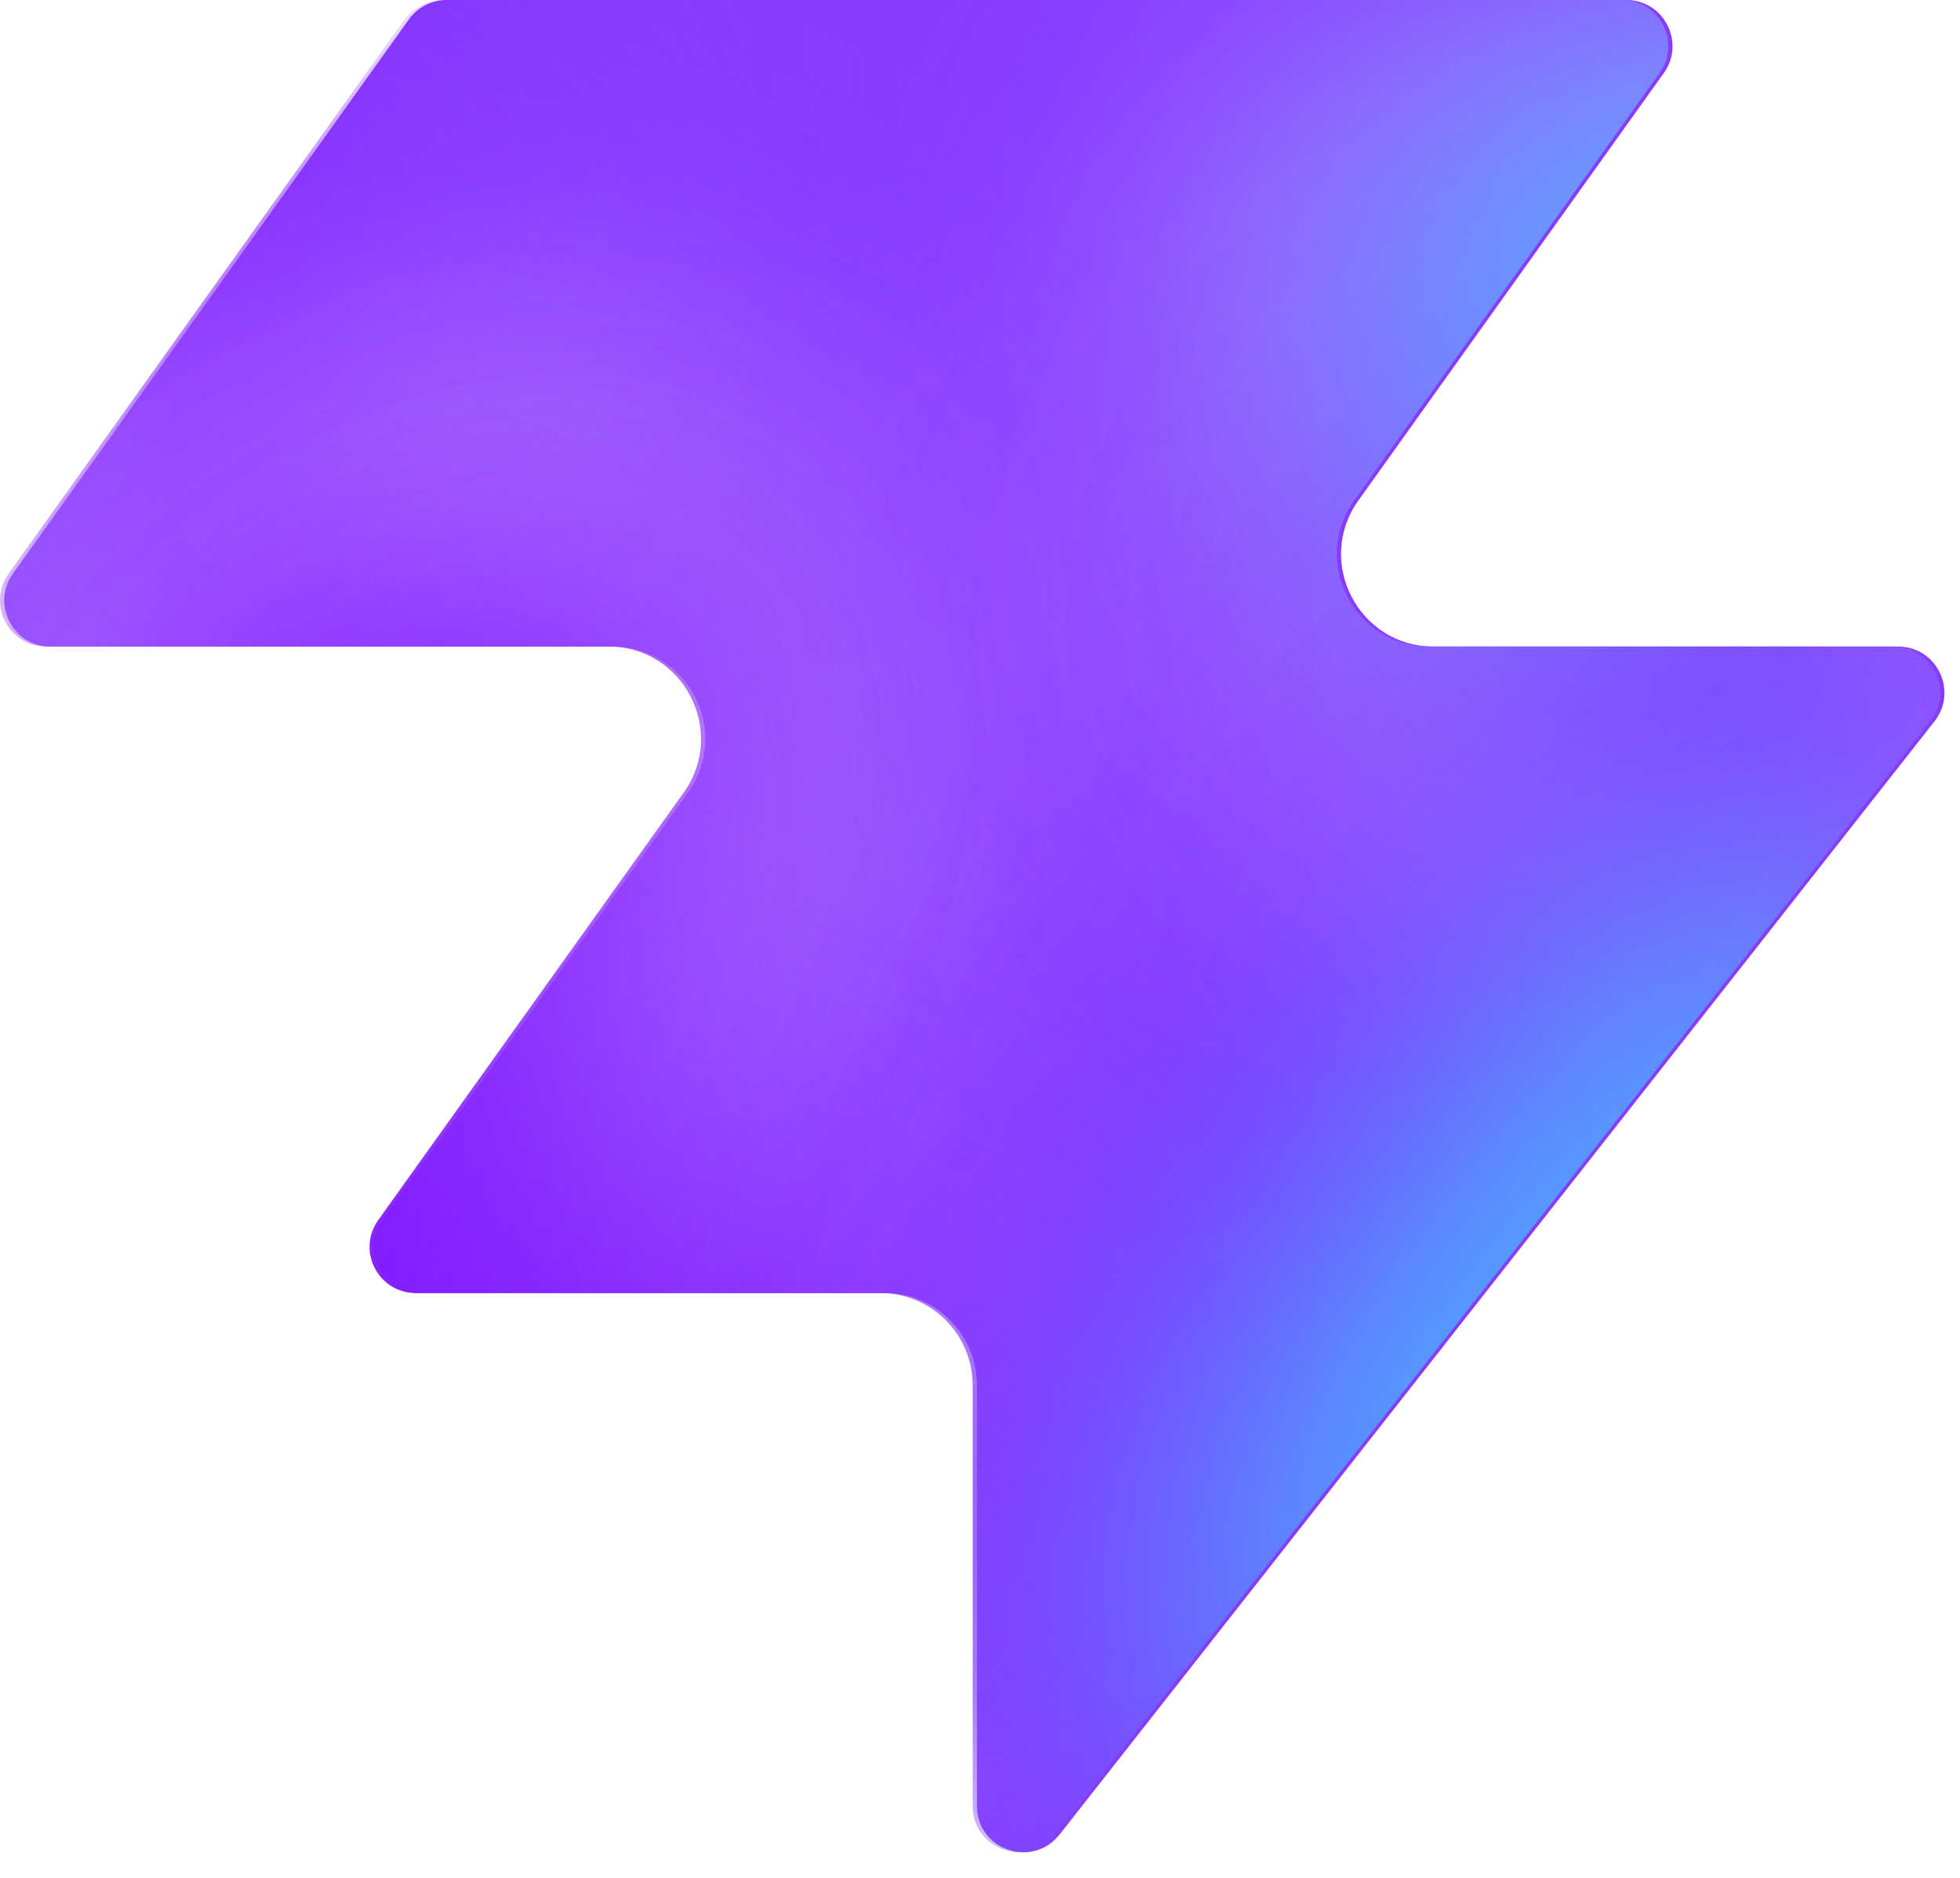
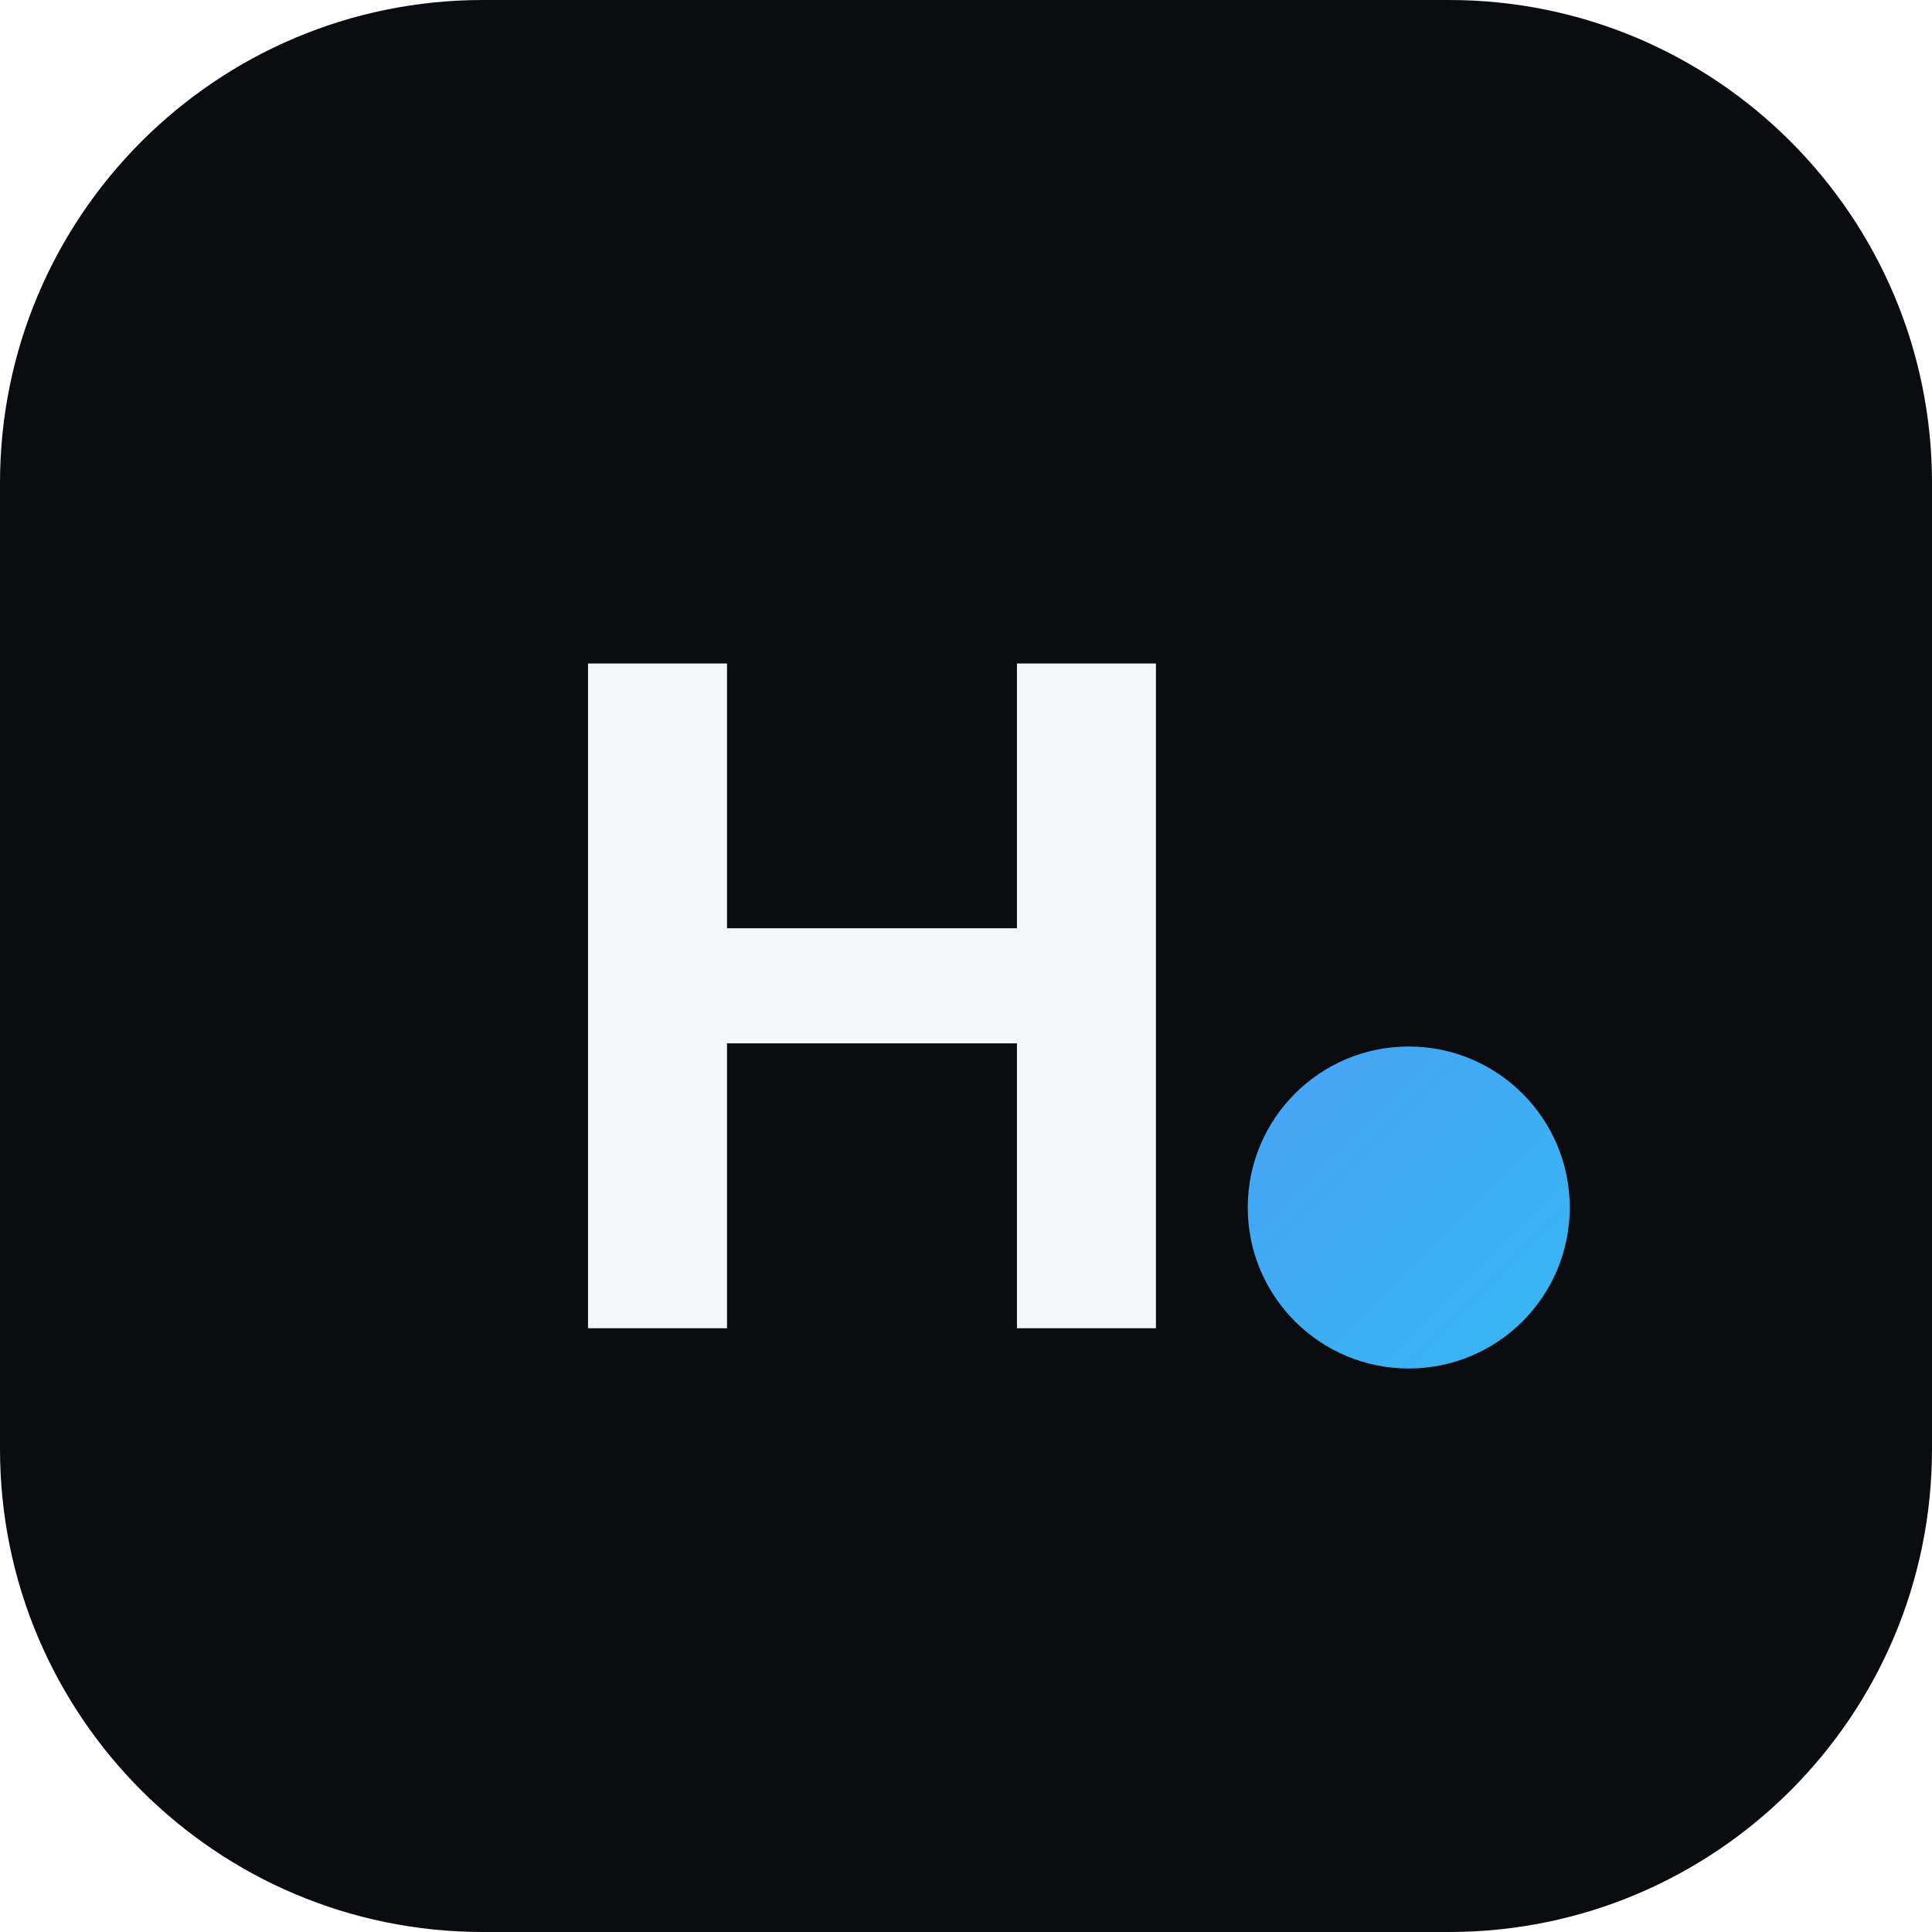
- <svg xmlns="http://www.w3.org/2000/svg" width="48" height="46" fill="none" viewBox="0 0 48 46">
-   <path fill="#863bff" d="M25.946 44.938c-.664.845-2.021.375-2.021-.698V33.937a2.26 2.26 0 0 0-2.262-2.262H10.287c-.92 0-1.456-1.04-.92-1.788l7.48-10.471c1.07-1.497 0-3.578-1.842-3.578H1.237c-.92 0-1.456-1.04-.92-1.788L10.013.474c.214-.297.556-.474.92-.474h28.894c.92 0 1.456 1.04.92 1.788l-7.48 10.471c-1.07 1.498 0 3.579 1.842 3.579h11.377c.943 0 1.473 1.088.89 1.83L25.947 44.94z" style="fill:#863bff;fill:color(display-p3 .525 .23 1);fill-opacity:1" />
-   <mask id="a" width="48" height="46" x="0" y="0" maskUnits="userSpaceOnUse" style="mask-type:alpha">
-     <path fill="#000" d="M25.842 44.938c-.664.844-2.021.375-2.021-.698V33.937a2.26 2.26 0 0 0-2.262-2.262H10.183c-.92 0-1.456-1.04-.92-1.788l7.48-10.471c1.07-1.498 0-3.579-1.842-3.579H1.133c-.92 0-1.456-1.04-.92-1.787L9.91.473c.214-.297.556-.474.92-.474h28.894c.92 0 1.456 1.04.92 1.788l-7.48 10.471c-1.07 1.498 0 3.578 1.842 3.578h11.377c.943 0 1.473 1.088.89 1.832L25.843 44.94z" style="fill:#000;fill-opacity:1" />
-   </mask>
-   <g mask="url(#a)">
-     <g filter="url(#b)">
-       <ellipse cx="5.508" cy="14.704" fill="#ede6ff" rx="5.508" ry="14.704" style="fill:#ede6ff;fill:color(display-p3 .927 .903 1);fill-opacity:1" transform="matrix(.00324 1 1 -.00324 -4.47 31.516)" />
-     </g>
-     <g filter="url(#c)">
-       <ellipse cx="10.399" cy="29.851" fill="#ede6ff" rx="10.399" ry="29.851" style="fill:#ede6ff;fill:color(display-p3 .927 .903 1);fill-opacity:1" transform="matrix(.00324 1 1 -.00324 -39.328 7.883)" />
-     </g>
-     <g filter="url(#d)">
-       <ellipse cx="5.508" cy="30.487" fill="#7e14ff" rx="5.508" ry="30.487" style="fill:#7e14ff;fill:color(display-p3 .492 .077 1);fill-opacity:1" transform="rotate(89.814 -25.913 -14.639)scale(1 -1)" />
-     </g>
-     <g filter="url(#e)">
-       <ellipse cx="5.508" cy="30.599" fill="#7e14ff" rx="5.508" ry="30.599" style="fill:#7e14ff;fill:color(display-p3 .492 .077 1);fill-opacity:1" transform="rotate(89.814 -32.644 -3.334)scale(1 -1)" />
-     </g>
-     <g filter="url(#f)">
-       <ellipse cx="5.508" cy="30.599" fill="#7e14ff" rx="5.508" ry="30.599" style="fill:#7e14ff;fill:color(display-p3 .492 .077 1);fill-opacity:1" transform="matrix(.00324 1 1 -.00324 -34.34 30.47)" />
-     </g>
-     <g filter="url(#g)">
-       <ellipse cx="14.072" cy="22.078" fill="#ede6ff" rx="14.072" ry="22.078" style="fill:#ede6ff;fill:color(display-p3 .927 .903 1);fill-opacity:1" transform="rotate(93.35 24.506 48.493)scale(-1 1)" />
-     </g>
-     <g filter="url(#h)">
-       <ellipse cx="3.47" cy="21.501" fill="#7e14ff" rx="3.47" ry="21.501" style="fill:#7e14ff;fill:color(display-p3 .492 .077 1);fill-opacity:1" transform="rotate(89.009 28.708 47.59)scale(-1 1)" />
-     </g>
-     <g filter="url(#i)">
-       <ellipse cx="3.47" cy="21.501" fill="#7e14ff" rx="3.47" ry="21.501" style="fill:#7e14ff;fill:color(display-p3 .492 .077 1);fill-opacity:1" transform="rotate(89.009 28.708 47.59)scale(-1 1)" />
-     </g>
-     <g filter="url(#j)">
-       <ellipse cx=".387" cy="8.972" fill="#7e14ff" rx="4.407" ry="29.108" style="fill:#7e14ff;fill:color(display-p3 .492 .077 1);fill-opacity:1" transform="rotate(39.51 .387 8.972)" />
-     </g>
-     <g filter="url(#k)">
-       <ellipse cx="47.523" cy="-6.092" fill="#7e14ff" rx="4.407" ry="29.108" style="fill:#7e14ff;fill:color(display-p3 .492 .077 1);fill-opacity:1" transform="rotate(37.892 47.523 -6.092)" />
-     </g>
-     <g filter="url(#l)">
-       <ellipse cx="41.412" cy="6.333" fill="#47bfff" rx="5.971" ry="9.665" style="fill:#47bfff;fill:color(display-p3 .28 .748 1);fill-opacity:1" transform="rotate(37.892 41.412 6.333)" />
-     </g>
-     <g filter="url(#m)">
-       <ellipse cx="-1.879" cy="38.332" fill="#7e14ff" rx="4.407" ry="29.108" style="fill:#7e14ff;fill:color(display-p3 .492 .077 1);fill-opacity:1" transform="rotate(37.892 -1.88 38.332)" />
-     </g>
-     <g filter="url(#n)">
-       <ellipse cx="-1.879" cy="38.332" fill="#7e14ff" rx="4.407" ry="29.108" style="fill:#7e14ff;fill:color(display-p3 .492 .077 1);fill-opacity:1" transform="rotate(37.892 -1.88 38.332)" />
-     </g>
-     <g filter="url(#o)">
-       <ellipse cx="35.651" cy="29.907" fill="#7e14ff" rx="4.407" ry="29.108" style="fill:#7e14ff;fill:color(display-p3 .492 .077 1);fill-opacity:1" transform="rotate(37.892 35.651 29.907)" />
-     </g>
-     <g filter="url(#p)">
-       <ellipse cx="38.418" cy="32.4" fill="#47bfff" rx="5.971" ry="15.297" style="fill:#47bfff;fill:color(display-p3 .28 .748 1);fill-opacity:1" transform="rotate(37.892 38.418 32.4)" />
-     </g>
-   </g>
+ <svg xmlns="http://www.w3.org/2000/svg" viewBox="0 0 48 48">
  <defs>
-     <filter id="b" width="60.045" height="41.654" x="-19.77" y="16.149" color-interpolation-filters="sRGB" filterUnits="userSpaceOnUse">
-       <feFlood flood-opacity="0" result="BackgroundImageFix" />
-       <feBlend in="SourceGraphic" in2="BackgroundImageFix" result="shape" />
-       <feGaussianBlur result="effect1_foregroundBlur_2002_17158" stdDeviation="7.659" />
-     </filter>
-     <filter id="c" width="90.34" height="51.437" x="-54.613" y="-7.533" color-interpolation-filters="sRGB" filterUnits="userSpaceOnUse">
-       <feFlood flood-opacity="0" result="BackgroundImageFix" />
-       <feBlend in="SourceGraphic" in2="BackgroundImageFix" result="shape" />
-       <feGaussianBlur result="effect1_foregroundBlur_2002_17158" stdDeviation="7.659" />
-     </filter>
-     <filter id="d" width="79.355" height="29.4" x="-49.64" y="2.03" color-interpolation-filters="sRGB" filterUnits="userSpaceOnUse">
-       <feFlood flood-opacity="0" result="BackgroundImageFix" />
-       <feBlend in="SourceGraphic" in2="BackgroundImageFix" result="shape" />
-       <feGaussianBlur result="effect1_foregroundBlur_2002_17158" stdDeviation="4.596" />
-     </filter>
-     <filter id="e" width="79.579" height="29.4" x="-45.045" y="20.029" color-interpolation-filters="sRGB" filterUnits="userSpaceOnUse">
-       <feFlood flood-opacity="0" result="BackgroundImageFix" />
-       <feBlend in="SourceGraphic" in2="BackgroundImageFix" result="shape" />
-       <feGaussianBlur result="effect1_foregroundBlur_2002_17158" stdDeviation="4.596" />
-     </filter>
-     <filter id="f" width="79.579" height="29.4" x="-43.513" y="21.178" color-interpolation-filters="sRGB" filterUnits="userSpaceOnUse">
-       <feFlood flood-opacity="0" result="BackgroundImageFix" />
-       <feBlend in="SourceGraphic" in2="BackgroundImageFix" result="shape" />
-       <feGaussianBlur result="effect1_foregroundBlur_2002_17158" stdDeviation="4.596" />
-     </filter>
-     <filter id="g" width="74.749" height="58.852" x="15.756" y="-17.901" color-interpolation-filters="sRGB" filterUnits="userSpaceOnUse">
-       <feFlood flood-opacity="0" result="BackgroundImageFix" />
-       <feBlend in="SourceGraphic" in2="BackgroundImageFix" result="shape" />
-       <feGaussianBlur result="effect1_foregroundBlur_2002_17158" stdDeviation="7.659" />
-     </filter>
-     <filter id="h" width="61.377" height="25.362" x="23.548" y="2.284" color-interpolation-filters="sRGB" filterUnits="userSpaceOnUse">
-       <feFlood flood-opacity="0" result="BackgroundImageFix" />
-       <feBlend in="SourceGraphic" in2="BackgroundImageFix" result="shape" />
-       <feGaussianBlur result="effect1_foregroundBlur_2002_17158" stdDeviation="4.596" />
-     </filter>
-     <filter id="i" width="61.377" height="25.362" x="23.548" y="2.284" color-interpolation-filters="sRGB" filterUnits="userSpaceOnUse">
-       <feFlood flood-opacity="0" result="BackgroundImageFix" />
-       <feBlend in="SourceGraphic" in2="BackgroundImageFix" result="shape" />
-       <feGaussianBlur result="effect1_foregroundBlur_2002_17158" stdDeviation="4.596" />
-     </filter>
-     <filter id="j" width="56.045" height="63.649" x="-27.636" y="-22.853" color-interpolation-filters="sRGB" filterUnits="userSpaceOnUse">
-       <feFlood flood-opacity="0" result="BackgroundImageFix" />
-       <feBlend in="SourceGraphic" in2="BackgroundImageFix" result="shape" />
-       <feGaussianBlur result="effect1_foregroundBlur_2002_17158" stdDeviation="4.596" />
-     </filter>
-     <filter id="k" width="54.814" height="64.646" x="20.116" y="-38.415" color-interpolation-filters="sRGB" filterUnits="userSpaceOnUse">
-       <feFlood flood-opacity="0" result="BackgroundImageFix" />
-       <feBlend in="SourceGraphic" in2="BackgroundImageFix" result="shape" />
-       <feGaussianBlur result="effect1_foregroundBlur_2002_17158" stdDeviation="4.596" />
-     </filter>
-     <filter id="l" width="33.541" height="35.313" x="24.641" y="-11.323" color-interpolation-filters="sRGB" filterUnits="userSpaceOnUse">
-       <feFlood flood-opacity="0" result="BackgroundImageFix" />
-       <feBlend in="SourceGraphic" in2="BackgroundImageFix" result="shape" />
-       <feGaussianBlur result="effect1_foregroundBlur_2002_17158" stdDeviation="4.596" />
-     </filter>
-     <filter id="m" width="54.814" height="64.646" x="-29.286" y="6.009" color-interpolation-filters="sRGB" filterUnits="userSpaceOnUse">
-       <feFlood flood-opacity="0" result="BackgroundImageFix" />
-       <feBlend in="SourceGraphic" in2="BackgroundImageFix" result="shape" />
-       <feGaussianBlur result="effect1_foregroundBlur_2002_17158" stdDeviation="4.596" />
-     </filter>
-     <filter id="n" width="54.814" height="64.646" x="-29.286" y="6.009" color-interpolation-filters="sRGB" filterUnits="userSpaceOnUse">
-       <feFlood flood-opacity="0" result="BackgroundImageFix" />
-       <feBlend in="SourceGraphic" in2="BackgroundImageFix" result="shape" />
-       <feGaussianBlur result="effect1_foregroundBlur_2002_17158" stdDeviation="4.596" />
-     </filter>
-     <filter id="o" width="54.814" height="64.646" x="8.244" y="-2.416" color-interpolation-filters="sRGB" filterUnits="userSpaceOnUse">
-       <feFlood flood-opacity="0" result="BackgroundImageFix" />
-       <feBlend in="SourceGraphic" in2="BackgroundImageFix" result="shape" />
-       <feGaussianBlur result="effect1_foregroundBlur_2002_17158" stdDeviation="4.596" />
-     </filter>
-     <filter id="p" width="39.409" height="43.623" x="18.713" y="10.588" color-interpolation-filters="sRGB" filterUnits="userSpaceOnUse">
-       <feFlood flood-opacity="0" result="BackgroundImageFix" />
-       <feBlend in="SourceGraphic" in2="BackgroundImageFix" result="shape" />
-       <feGaussianBlur result="effect1_foregroundBlur_2002_17158" stdDeviation="4.596" />
-     </filter>
+     <linearGradient id="g" x1="0" y1="0" x2="48" y2="48" gradientUnits="userSpaceOnUse">
+       <stop offset="0" stop-color="#7c5cff" />
+       <stop offset="1" stop-color="#22d3ee" />
+     </linearGradient>
  </defs>
+   <rect width="48" height="48" rx="12" fill="#0b0c10" />
+   <text x="13" y="33" font-family="Arial, sans-serif" font-size="24" font-weight="800" fill="#f5f6f8">H</text>
+   <circle cx="35" cy="30" r="4" fill="url(#g)" />
</svg>
